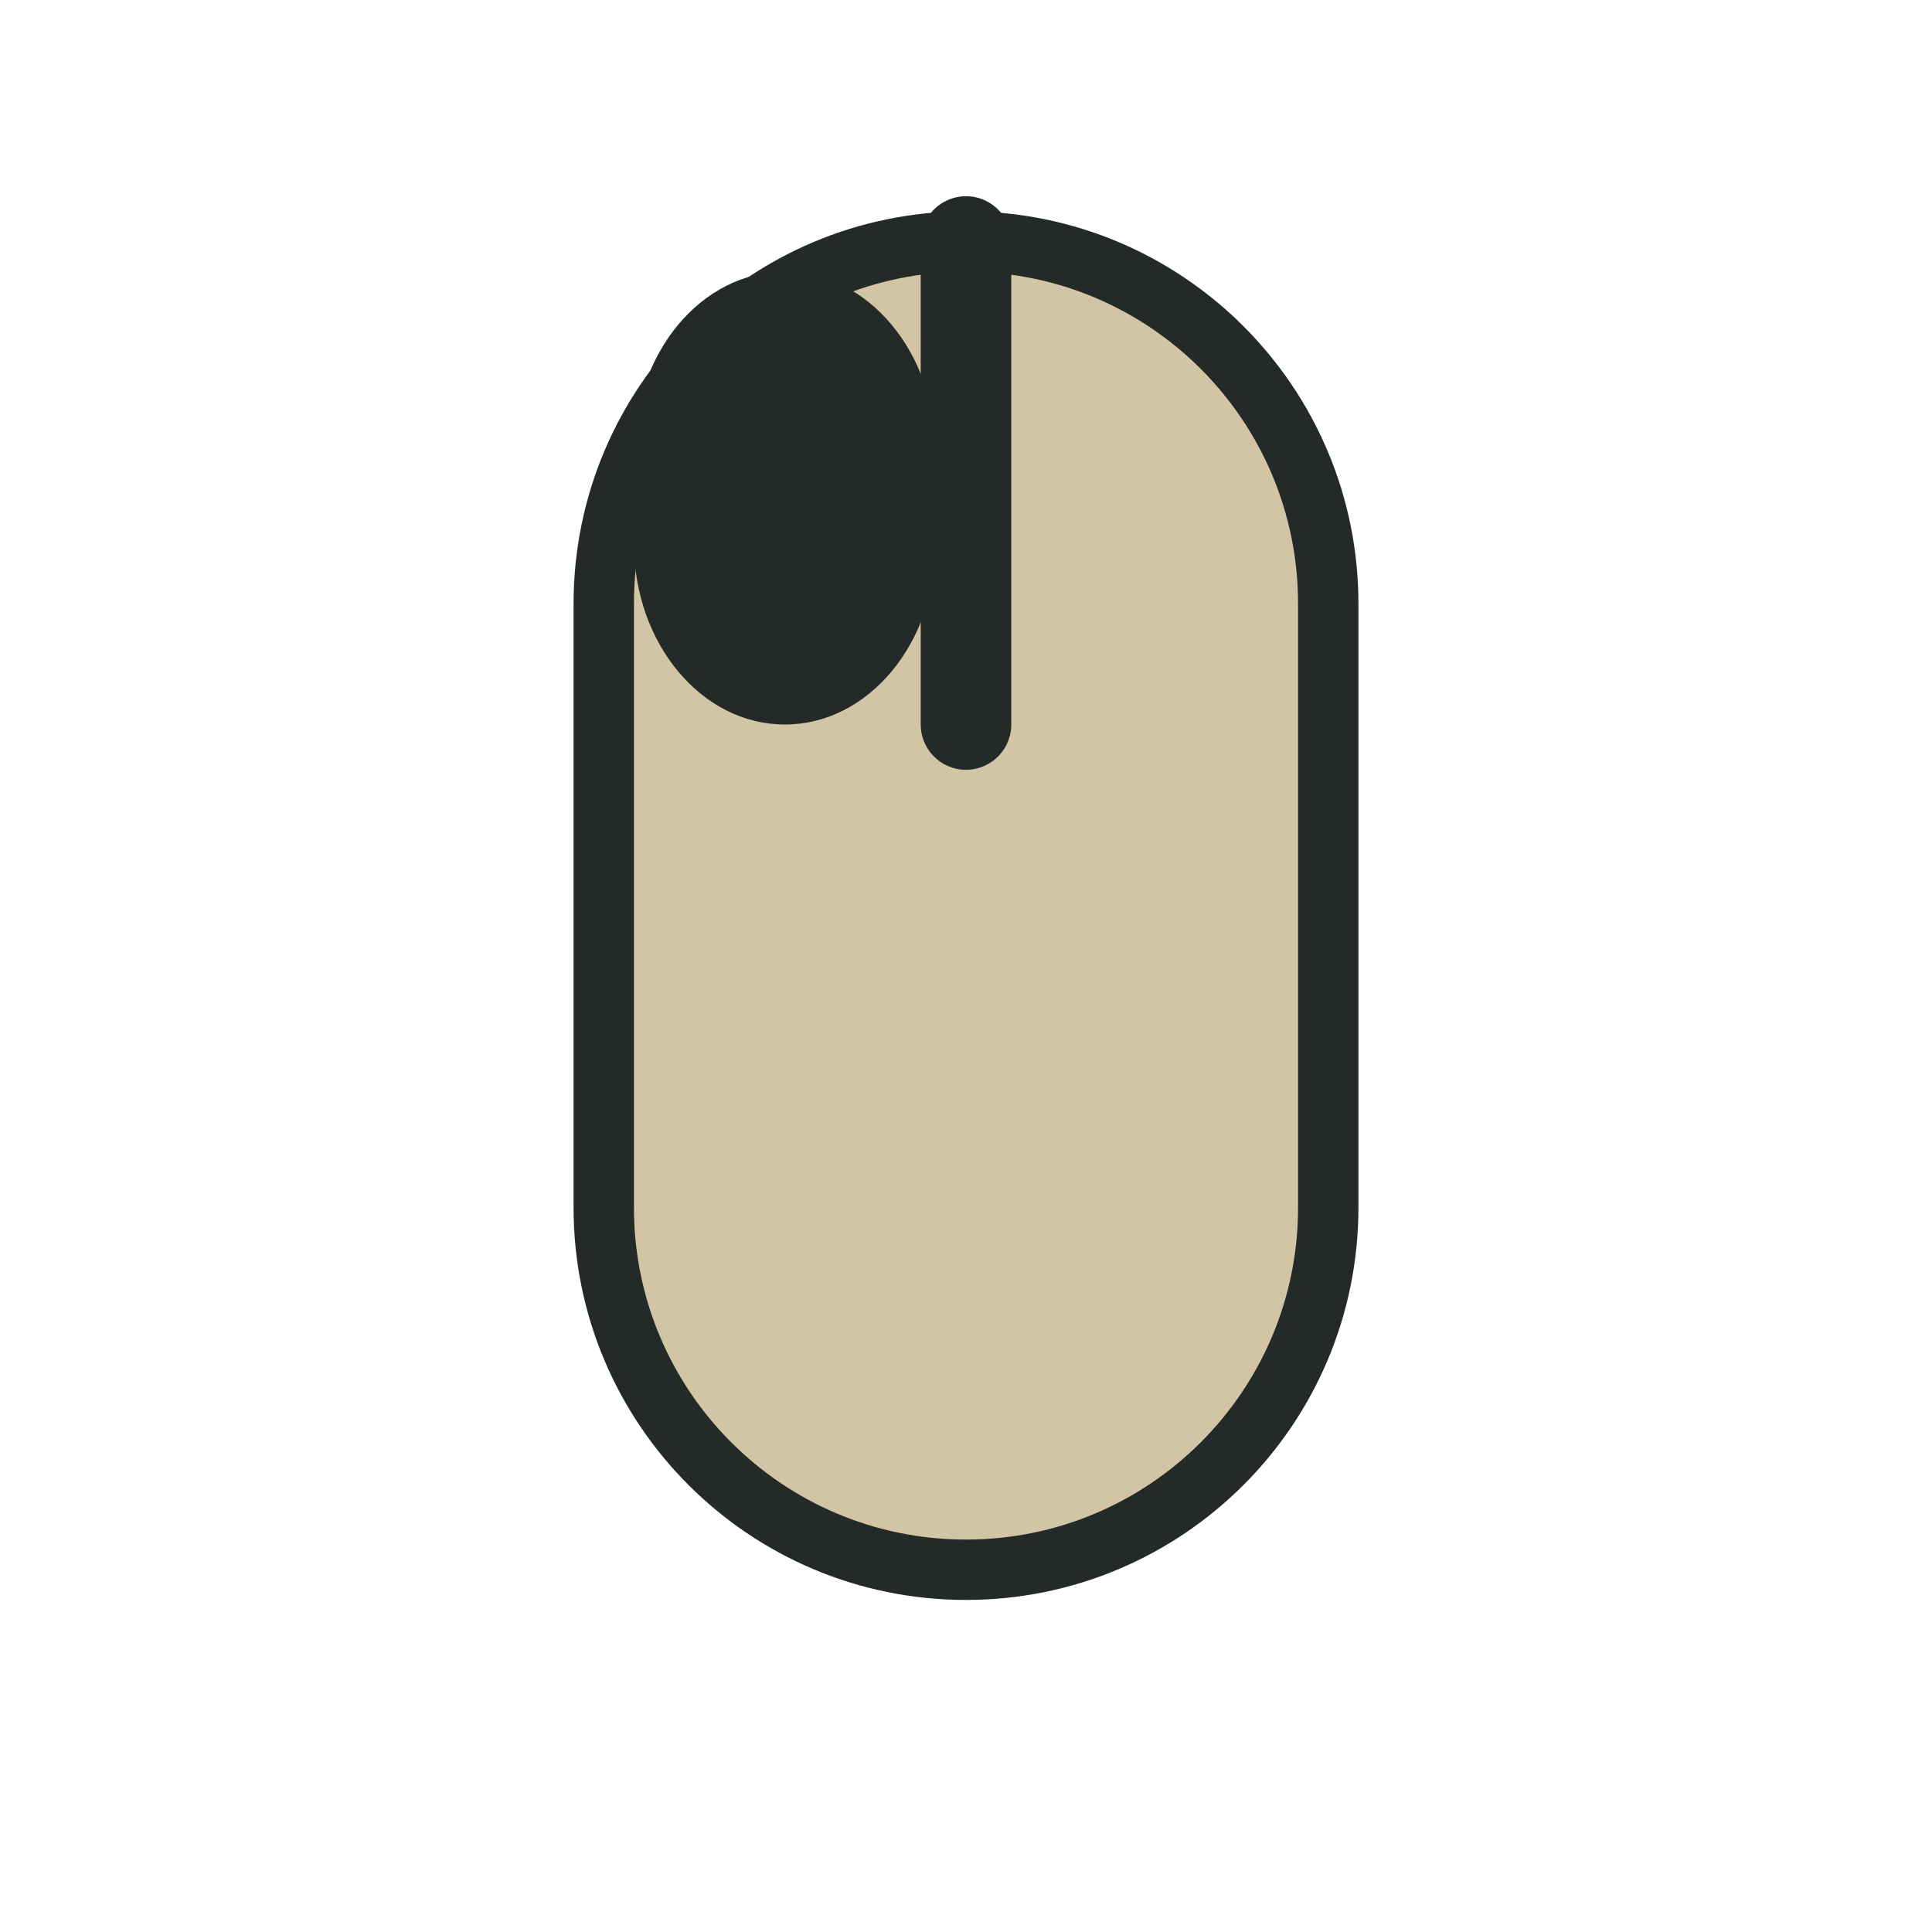
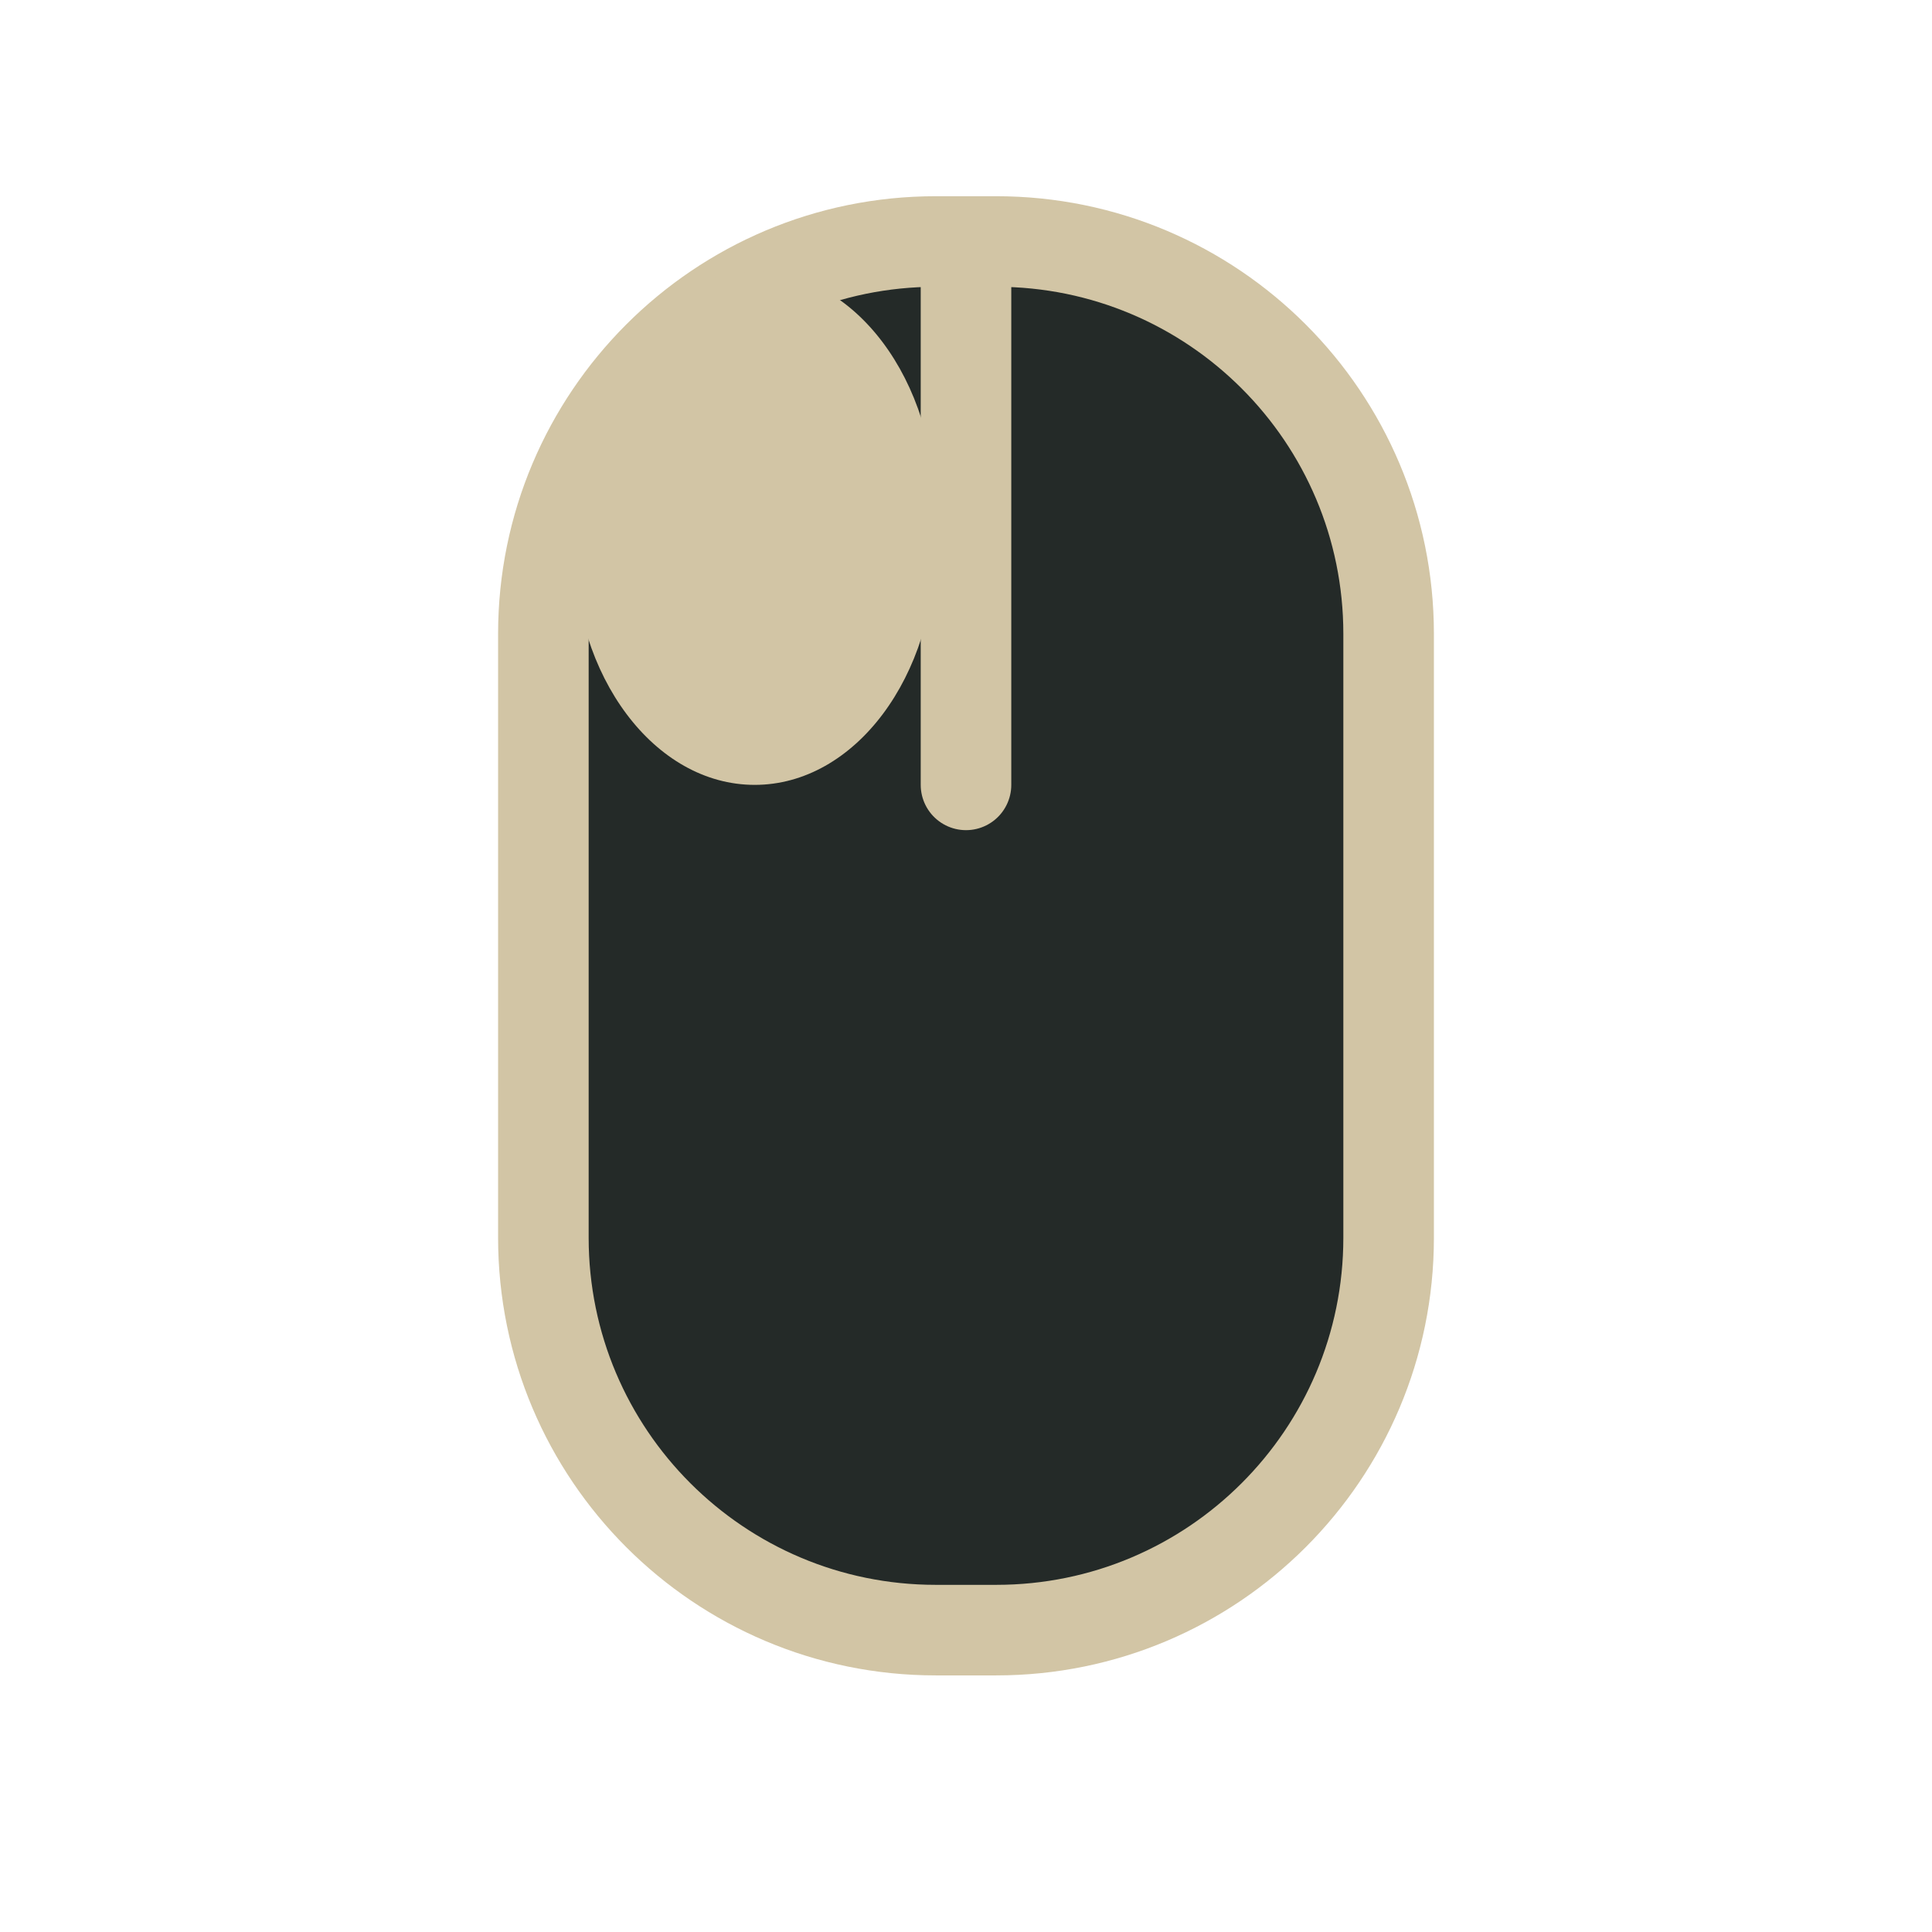
<svg xmlns="http://www.w3.org/2000/svg" viewBox="0 0 64 64">
-   <rect x="20" y="8" width="24" height="44" rx="12" fill="#d2c5a5" stroke="#242a28" stroke-width="2" />
-   <line x1="32" y1="8" x2="32" y2="24" stroke="#242a28" stroke-width="3" stroke-linecap="round" />
-   <rect x="21" y="9" width="10" height="15" rx="6" fill="#242a28" />
+   <rect x="18" y="8" width="28" height="46" rx="13" fill="#242a28" stroke="#d2c5a5" stroke-width="3" />
+   <rect x="19" y="9" width="12" height="17" rx="8" fill="#d2c5a5" />
+   <line x1="32" y1="9" x2="32" y2="26" stroke="#d2c5a5" stroke-width="3" stroke-linecap="round" />
</svg>
